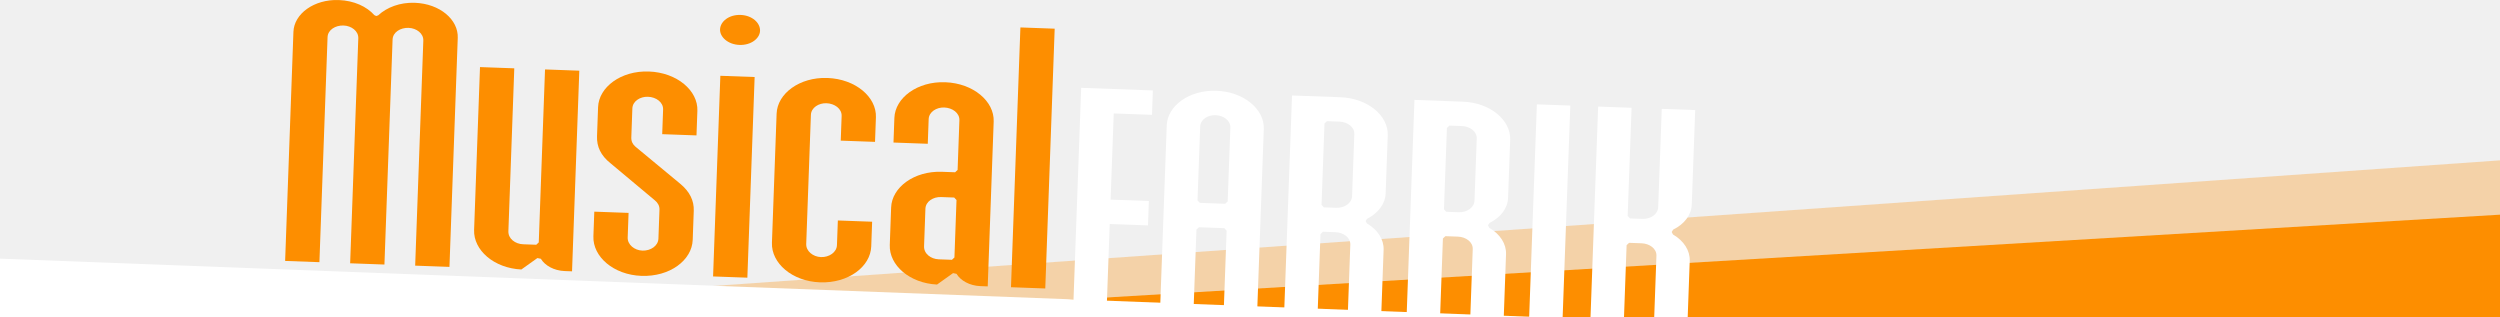
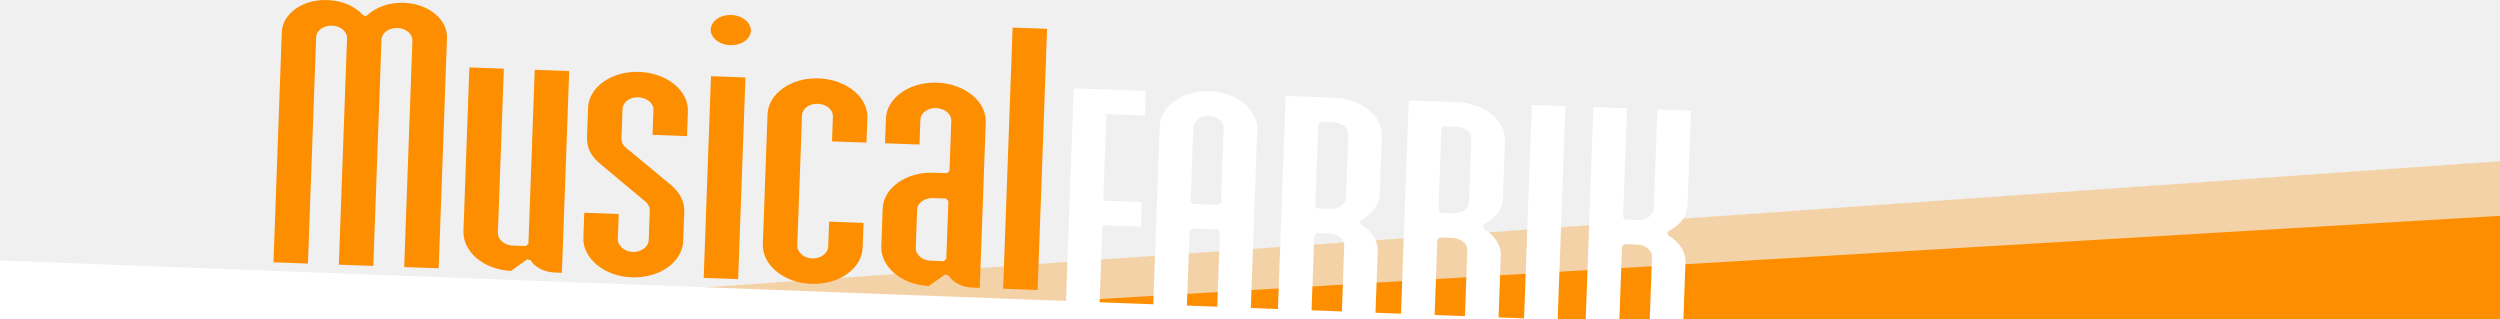
- <svg xmlns="http://www.w3.org/2000/svg" clip-rule="evenodd" fill-rule="evenodd" stroke-linejoin="round" stroke-miterlimit="2" viewBox="0 0 1910 242">
+ <svg xmlns="http://www.w3.org/2000/svg" clip-rule="evenodd" fill-rule="evenodd" stroke-linejoin="round" stroke-miterlimit="2" viewBox="10 0 1900 242">
  <path d="m104.41 243.069 104.409 457.311h-208.819z" fill="#fd8e00" fill-opacity=".3" transform="matrix(0 1.28939 4.18748 0 -1012.832 121.801)" />
  <path d="m104.41 243.069 104.409 457.311h-208.819z" fill="#fd8e00" transform="matrix(0 1.09009 4.18748 0 -1012.832 163.418)" />
  <g transform="matrix(1.787 .0647251 -.0647251 1.787 11.28511 -141.978)">
    <g fill="#fd8e00">
      <path d="m432.673 75.508h14.658v111.07h-14.658z" fill-rule="nonzero" />
      <path d="m401.4 175.779h5.635l1.029-1.029v-24.562l-1.029-1.03h-5.635c-3.307 0-6.477 2.103-6.477 5.22v16.037c0 3.241 3.145 5.364 6.477 5.364m7.813 5.923-1.491-.256-6.669 5.13c-11.734-.143-20.788-7.508-20.788-16.161v-16.037c0-8.589 9.227-16.019 21.135-16.019h5.635l1.029-1.03v-21.24c0-3.133-3.195-5.22-6.664-5.22-3.307 0-6.477 2.105-6.477 5.22v10.529h-14.658v-10.529c0-8.587 9.227-16.019 21.135-16.019 12.102 0 21.322 7.436 21.322 16.019v70.49h-3.103c-4.613 0-8.569-2.051-10.406-4.877" />
      <path d="m357.715 160.753h14.658v10.528c0 8.734-9.226 16.165-21.323 16.165-11.901 0-21.134-7.426-21.134-16.165v-55.192c0-8.587 9.227-16.019 21.134-16.019 12.103 0 21.323 7.436 21.323 16.019v10.53h-14.658v-10.53c0-3.133-3.195-5.219-6.665-5.219-3.306 0-6.476 2.105-6.476 5.219v55.192c0 3.078 3.121 5.366 6.476 5.366 3.519 0 6.665-2.269 6.665-5.366z" />
      <path d="m305.308 100.793h14.657v85.786h-14.657z" />
      <path d="m313.013 87.32c-4.958 0-8.55-3.097-8.55-6.339 0-3.398 3.606-6.484 8.55-6.484s8.549 3.086 8.549 6.484c0 3.242-3.591 6.339-8.549 6.339" />
      <path d="m296.044 158.857v12.425c0 8.733-9.227 16.165-21.323 16.165-11.901 0-21.135-7.427-21.135-16.165v-10.529h14.659v10.529c0 3.078 3.121 5.365 6.476 5.365 3.518 0 6.665-2.269 6.665-5.365v-12.425c0-1.549-.775-2.837-2.092-3.85l-19.543-15.175c-4.272-3.151-6.165-6.91-6.165-11.316v-12.426c0-8.587 9.227-16.019 21.135-16.019 12.102 0 21.323 7.436 21.323 16.019v10.529h-14.658v-10.529c0-3.133-3.196-5.22-6.665-5.22-3.307 0-6.476 2.105-6.476 5.22v12.426c0 1.641.729 2.946 1.903 3.85l19.723 15.17c4.12 3.17 6.173 6.934 6.173 11.321" />
      <path d="m245.008 100.793v85.786h-3.103c-4.613 0-8.569-2.05-10.406-4.876l-1.491-.256-6.669 5.13c-11.734-.143-20.788-7.509-20.788-16.161v-69.623h14.658v69.623c0 3.24 3.146 5.364 6.477 5.364h5.634l1.03-1.029v-73.958z" />
      <path d="m192.6 186.578h-14.658v-96.206c0-3.116-3.17-5.22-6.476-5.22-3.47 0-6.665 2.086-6.665 5.22v96.206h-14.658v-96.206c0-3.116-3.17-5.22-6.477-5.22-3.469 0-6.664 2.086-6.664 5.22v96.206h-14.658v-97.94c0-7.716 8.28-14.286 18.881-14.286 6.525 0 12.062 2.372 15.407 5.893l.746.32h.188l.728-.301c3.546-3.546 9.098-5.912 15.426-5.912 10.78 0 18.88 6.565 18.88 14.286z" />
    </g>
    <path d="m722.07 208.421h-14.295v-45.263c0-3.072-3.15-5.096-6.543-5.096h-5.329l-1.029 1.029v49.33h-14.296v-108.058h14.296v46.244l1.029 1.029h5.329c3.442 0 6.543-2.202 6.543-5.238v-42.035h14.295v40.352c0 4.434-2.819 8.479-7.543 11.017l-.543.907v.279l.543.908c4.724 2.537 7.543 6.582 7.543 11.016z" fill="#fff" />
    <path d="m654.381 100.363h14.296v108.058h-14.296z" fill="#fff" />
    <path d="m622.695 110.788h-5.329l-1.03 1.03v34.788l1.03 1.03h5.329c3.441 0 6.542-2.202 6.542-5.238v-26.512c0-3.073-3.149-5.098-6.542-5.098m20.838 97.633h-14.296v-45.263c0-3.072-3.149-5.097-6.542-5.097h-5.329l-1.03 1.03v49.33h-14.295v-108.058h20.654c11.842 0 20.838 7.219 20.838 15.523v24.829c0 4.433-2.82 8.479-7.543 11.016l-.543.908v.279l.543.908c4.723 2.537 7.543 6.582 7.543 11.016z" fill="#fff" />
    <path d="m576.897 192.757v-29.599c0-3.072-3.15-5.096-6.543-5.096h-5.328l-1.029 1.029v37.874l1.029 1.03h5.328c3.418 0 6.543-2.044 6.543-5.238m0-50.359v-26.512c0-3.073-3.15-5.098-6.543-5.098h-5.328l-1.029 1.03v34.789l1.029 1.029h5.328c3.441 0 6.543-2.202 6.543-5.238m-6.543 66.023h-20.654v-108.058h20.654c11.842 0 20.838 7.219 20.838 15.523v24.829c0 4.433-2.819 8.485-7.562 11.167l-.522.897v.139l.541.908c4.724 2.537 7.543 6.582 7.543 11.016v27.915c0 8.449-9.002 15.664-20.838 15.664" fill="#fff" />
    <path d="m510.97 115.044v31.563l1.029 1.029h10.842l1.03-1.029v-31.563c0-3.072-3.15-5.097-6.543-5.097-3.233 0-6.358 2.043-6.358 5.097m27.196 93.377h-14.295v-49.33l-1.03-1.029h-10.842l-1.029 1.029v49.33h-14.296v-93.377c0-8.309 9.003-15.522 20.654-15.522 11.842 0 20.838 7.219 20.838 15.522z" fill="#fff" />
    <path d="m473.854 208.421h-14.295v-108.058h30.65v10.425h-16.355v36.848h16.355v10.426h-16.355z" fill="#fff" />
    <path d="m121.918 194.402h324.649v14.035h-324.649z" fill="#fff" />
  </g>
  <path d="m104.41 243.069 104.409 457.311h-208.819z" fill="#fff" transform="matrix(0 .698374 -4.19845 0 2940.518 197.617)" />
</svg>
